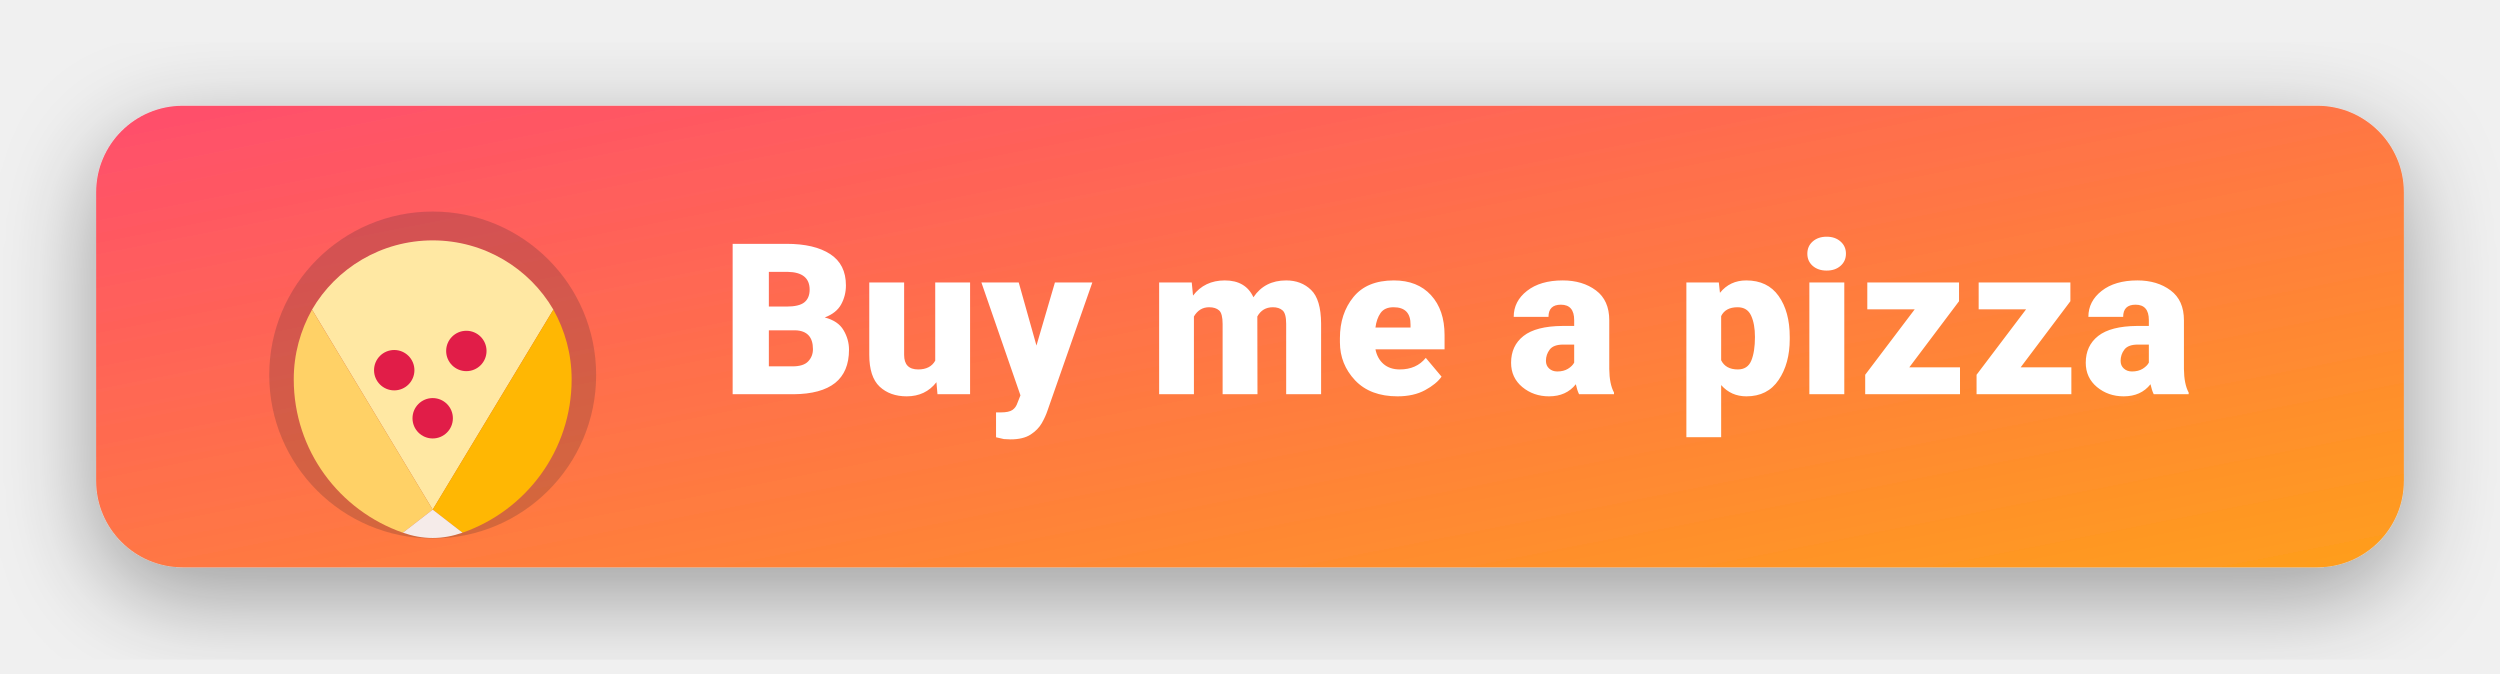
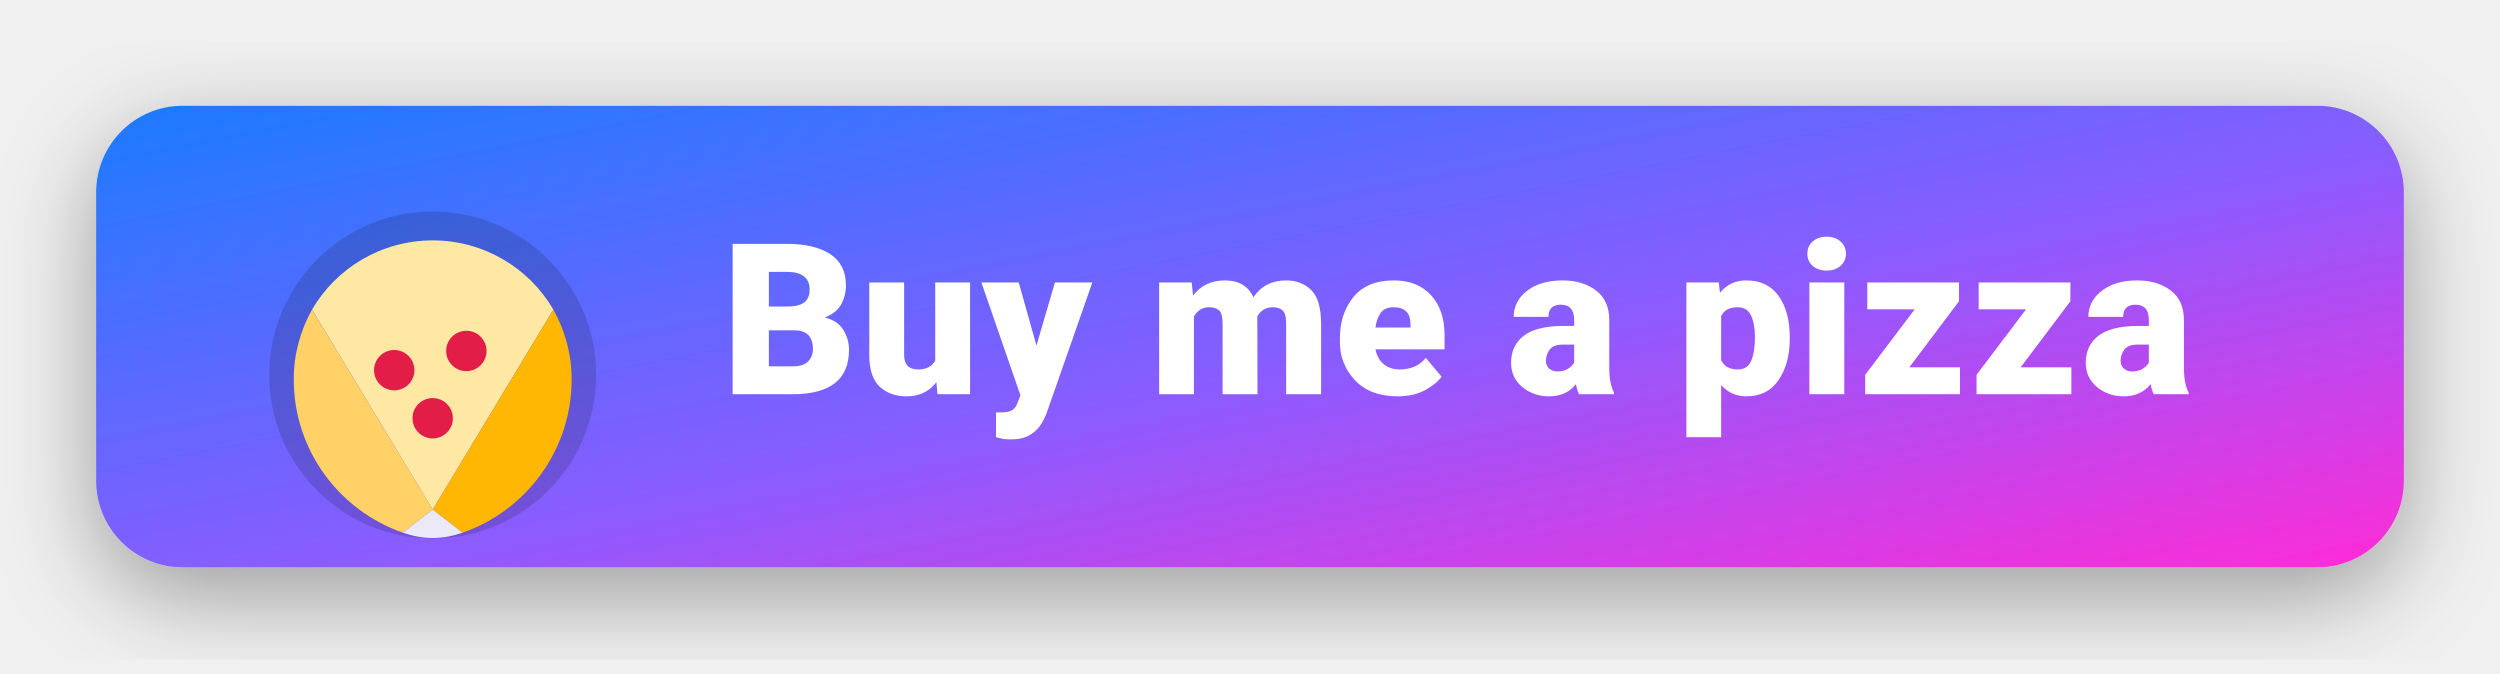
<svg xmlns="http://www.w3.org/2000/svg" width="520" height="140" viewBox="0 0 520 140" role="img" aria-label="Buy me a pizza">
  <defs>
    <linearGradient id="g" x1="0" y1="0" x2="1" y2="1">
-       <stop offset="0" stop-color="#ff4d6d" />
-       <stop offset="1" stop-color="#ff9f1c" />
+       <stop offset="0" stop-color="#1a7bff" />
+       <stop offset="0.55" stop-color="#8b5cff" />
+       <stop offset="1" stop-color="#ff2bd6" />
    </linearGradient>
    <filter id="shadow" x="-20%" y="-20%" width="140%" height="140%">
      <feDropShadow dx="0" dy="6" stdDeviation="10" flood-color="#000" flood-opacity="0.35" />
    </filter>
  </defs>
  <rect x="20" y="22" width="480" height="96" rx="18" fill="url(#g)" filter="url(#shadow)" />
  <g transform="translate(56 44)">
    <circle cx="34" cy="34" r="34" fill="#111827" opacity="0.18" />
    <path d="M34 6c-10.7 0-20.1 5.8-25.1 14.4L34 62 59.1 20.4C54.1 11.8 44.7 6 34 6z" fill="#ffe8a3" />
    <path d="M8.9 20.4C6.5 24.7 5.1 29.6 5.1 34.9 5.1 49.7 14.6 62.2 27.8 66.8L34 62 8.9 20.4z" fill="#ffd166" />
    <path d="M59.1 20.4 34 62l6.2 4.8c13.2-4.6 22.7-17.1 22.7-31.9 0-5.3-1.4-10.2-3.8-14.5z" fill="#ffb703" />
    <circle cx="26" cy="33" r="4.2" fill="#e11d48" />
    <circle cx="41" cy="29" r="4.2" fill="#e11d48" />
    <circle cx="34" cy="43" r="4.2" fill="#e11d48" />
    <path d="M34 62 27.8 66.8c2 0.7 4.1 1.1 6.2 1.1s4.2-0.4 6.2-1.1L34 62z" fill="#f8fafc" opacity="0.9" />
  </g>
  <g font-family="ui-rounded, system-ui, -apple-system, Segoe UI, Roboto, Helvetica, Arial, sans-serif" font-weight="800">
    <text x="150" y="82" font-size="44" fill="#ffffff" letter-spacing="0.5">Buy me a pizza</text>
  </g>
</svg>
